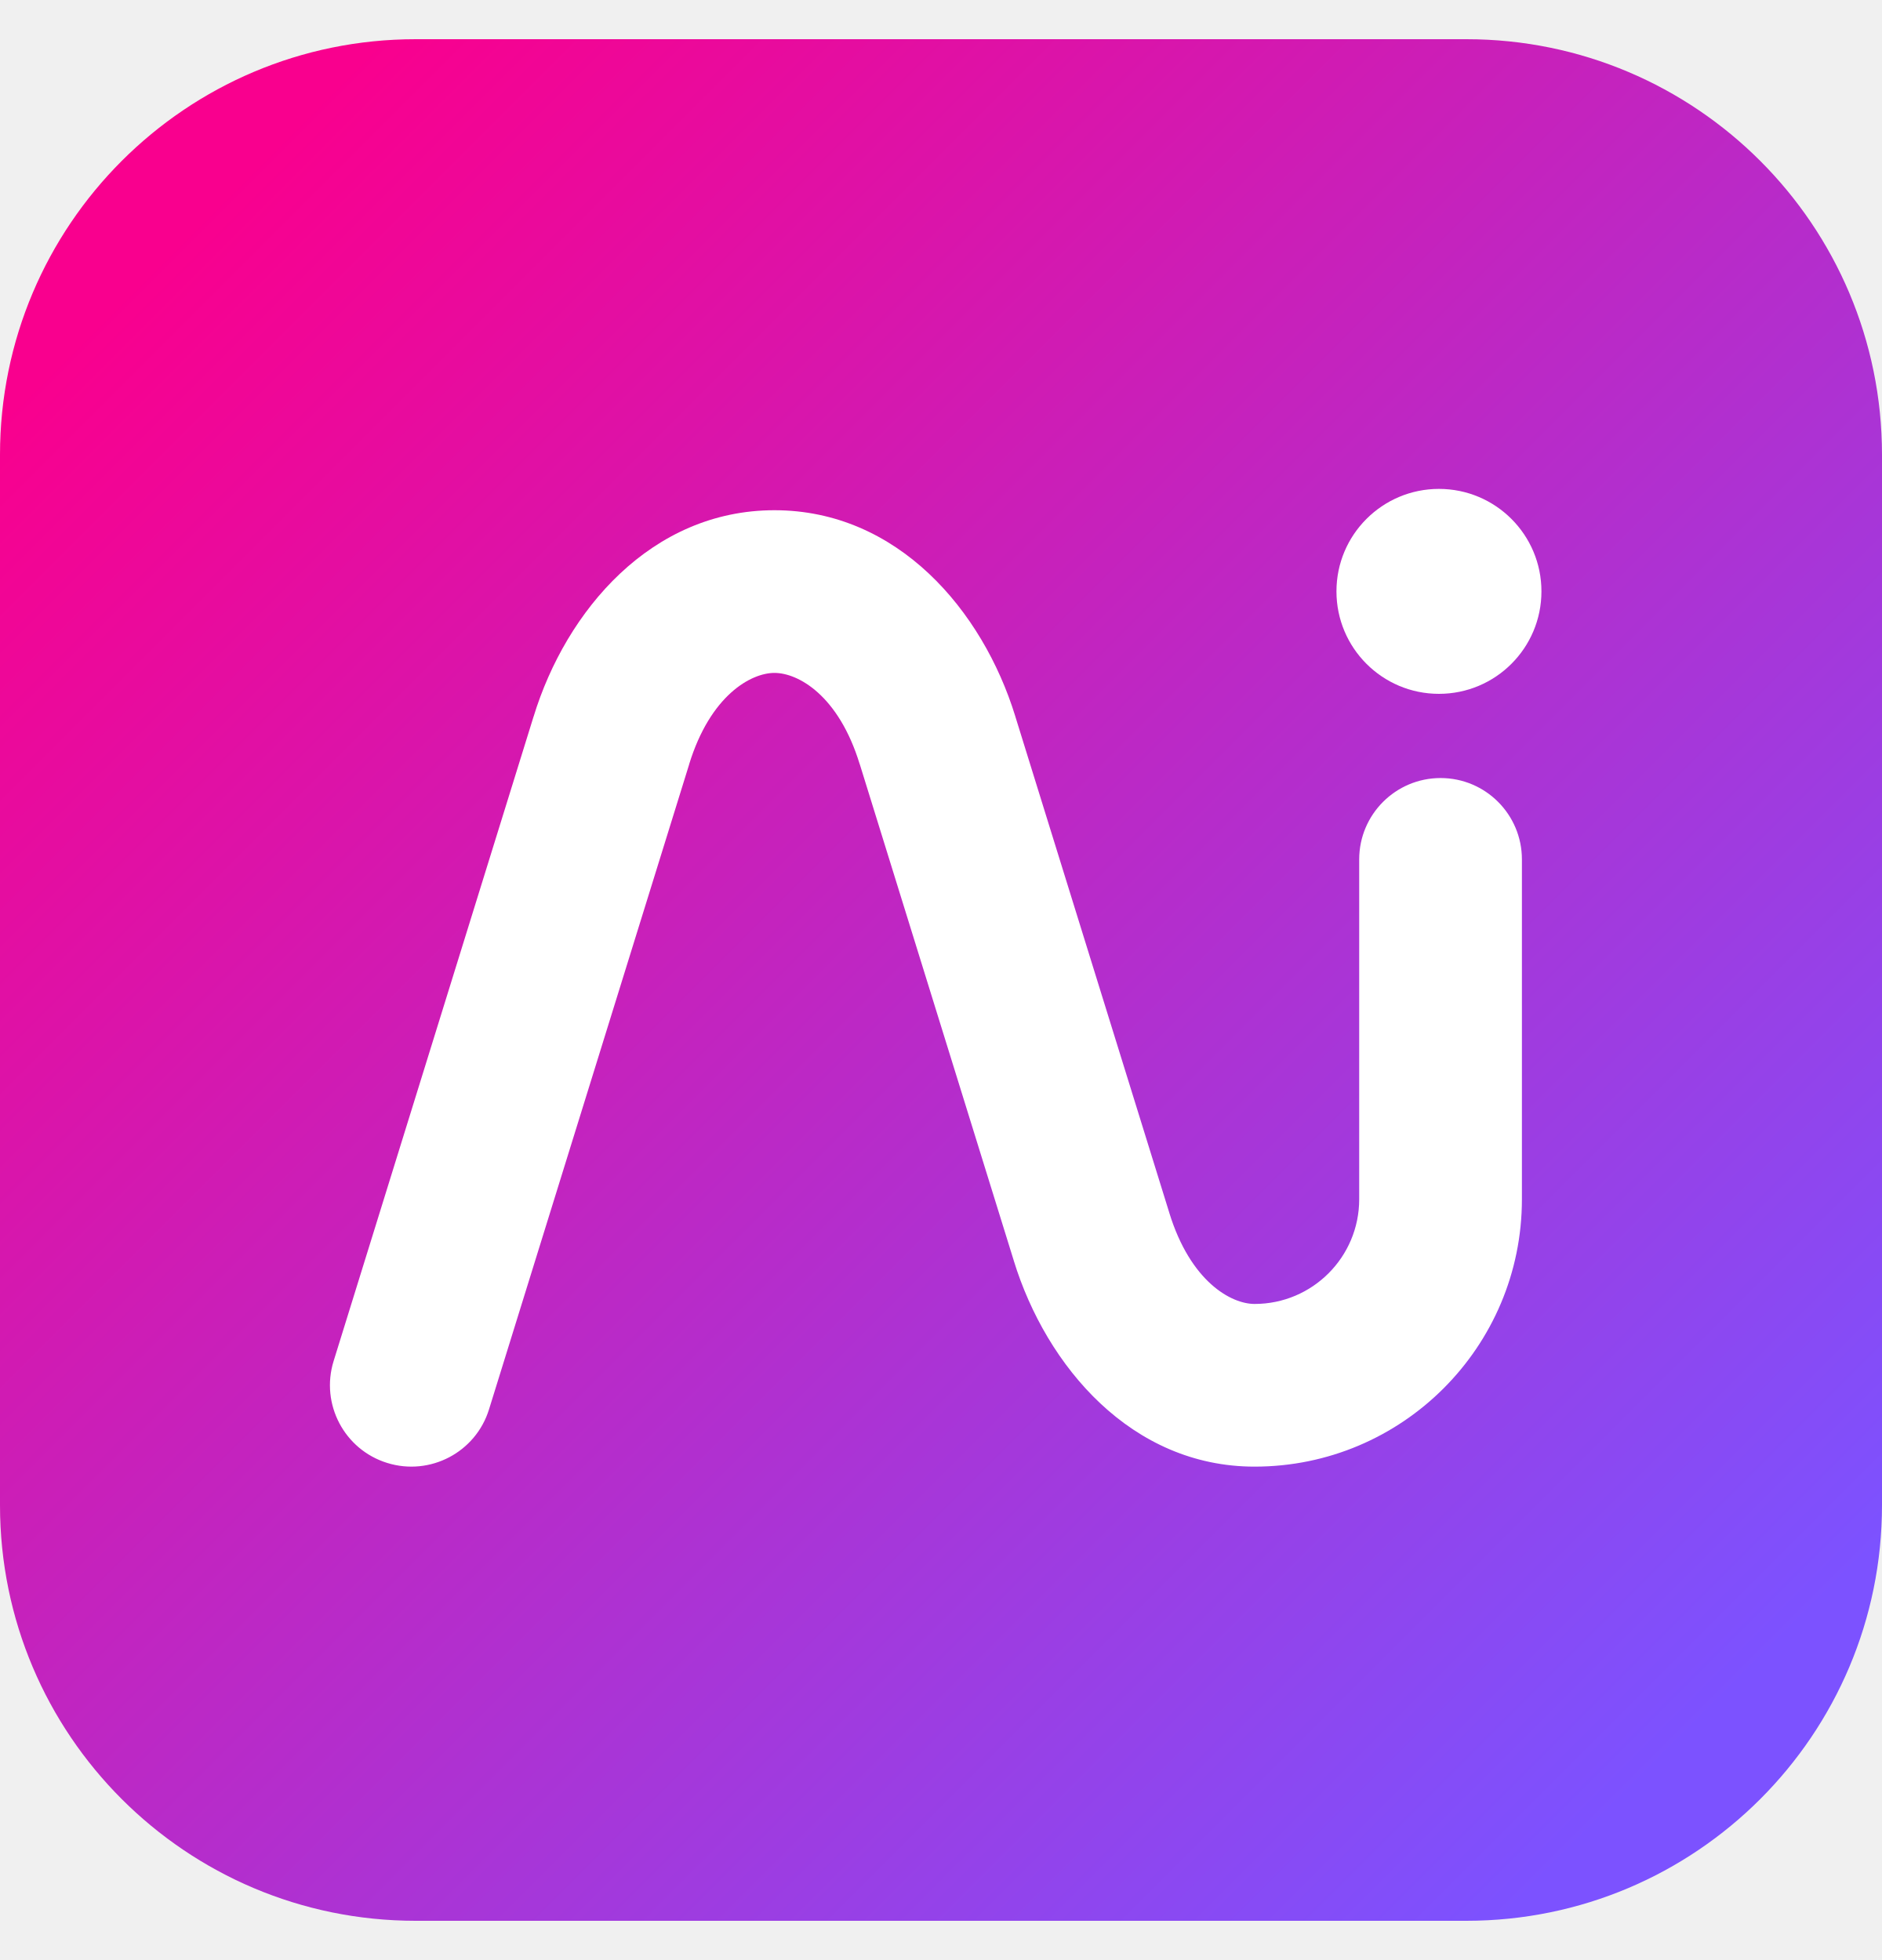
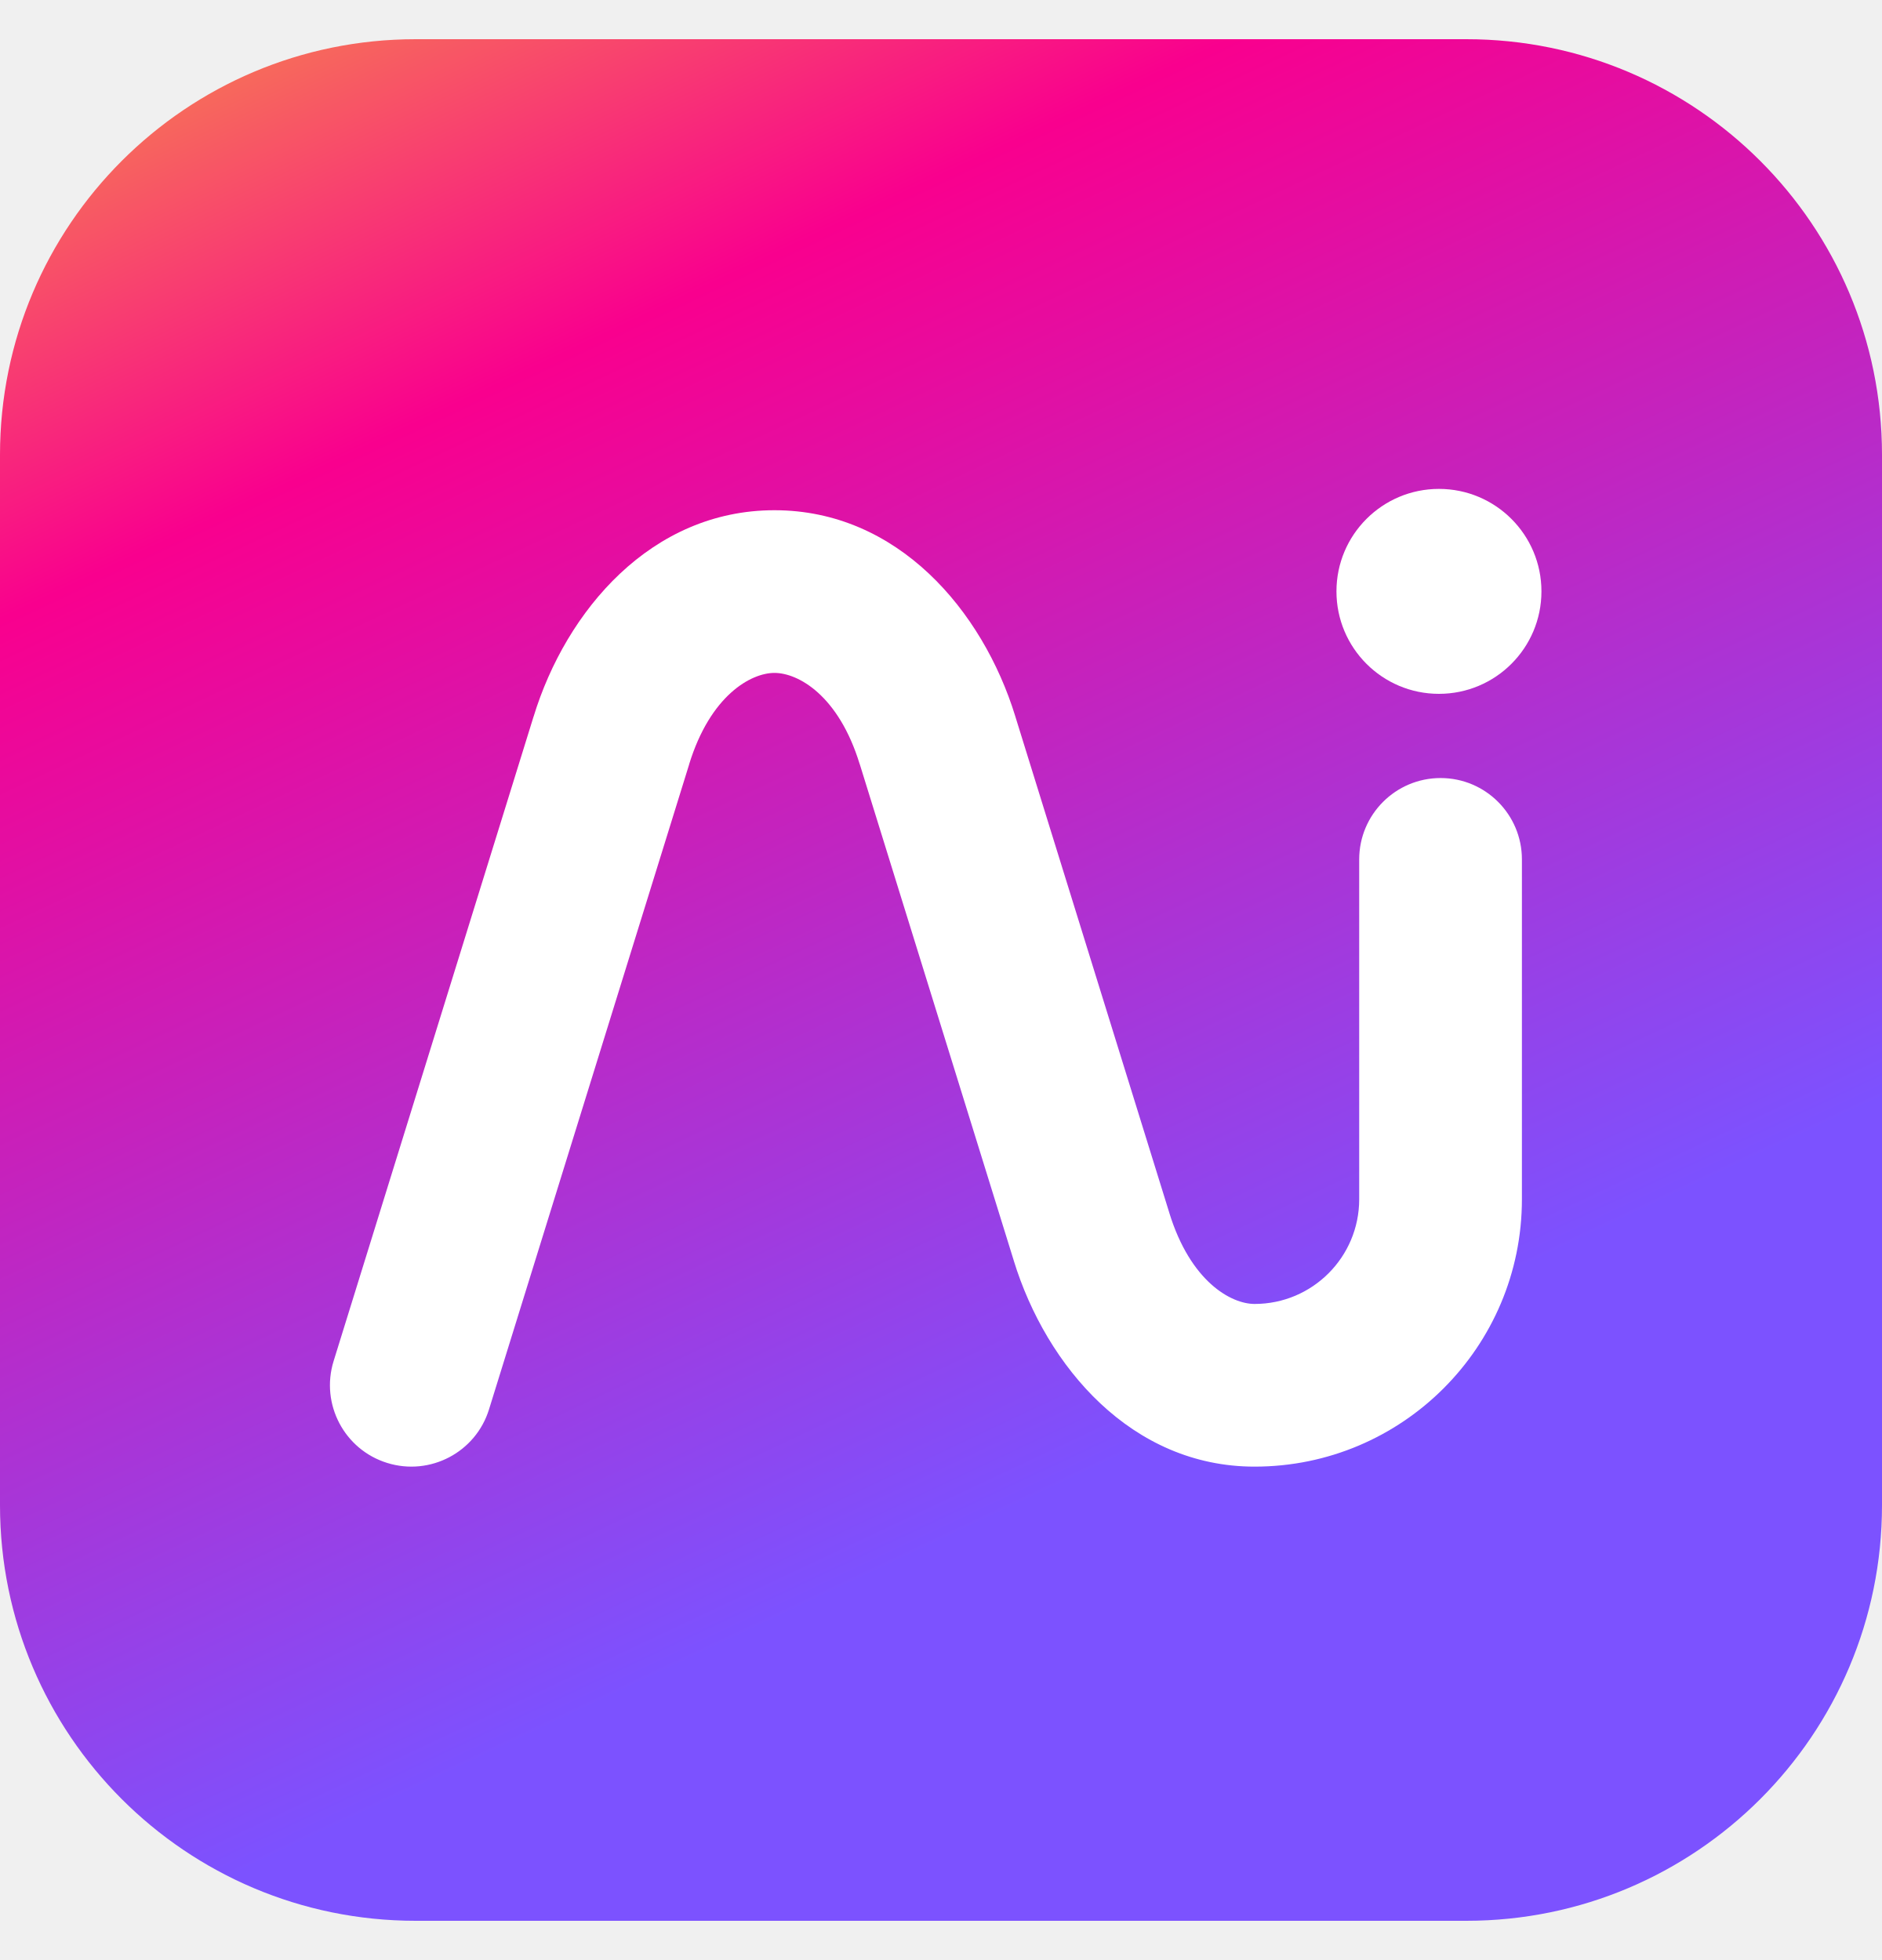
<svg xmlns="http://www.w3.org/2000/svg" width="24" height="25" viewBox="0 0 24 25" fill="none">
  <path d="M0 5.801C0 2.873 2.373 0.5 5.301 0.5H18.699C21.627 0.5 24 2.873 24 5.801V19.199C24 22.127 21.627 24.5 18.699 24.5H5.301C2.373 24.5 0 22.127 0 19.199V5.801Z" fill="url(#paint0_linear_13521_2891)" />
  <path d="M19.657 7.543C19.657 8.265 19.072 8.85 18.35 8.85C17.628 8.85 17.043 8.265 17.043 7.543C17.043 6.821 17.628 6.236 18.35 6.236C19.072 6.236 19.657 6.821 19.657 7.543Z" fill="white" />
  <path d="M8.788 9.749C9.058 8.87 9.576 8.583 9.876 8.583C10.178 8.583 10.694 8.868 10.963 9.746L10.964 9.747L12.928 16.079L12.928 16.08C13.344 17.431 14.431 18.707 15.999 18.707C17.882 18.707 19.408 17.18 19.408 15.297V10.962C19.408 10.389 18.944 9.924 18.371 9.924C17.798 9.924 17.333 10.389 17.333 10.962V15.297C17.333 16.034 16.736 16.632 15.999 16.632C15.698 16.632 15.181 16.346 14.911 15.469L14.911 15.468L12.947 9.136L12.947 9.135C12.531 7.785 11.446 6.508 9.876 6.508C8.306 6.508 7.219 7.787 6.805 9.139L6.804 9.141L4.254 17.362C4.085 17.909 4.391 18.491 4.938 18.66C5.485 18.83 6.067 18.524 6.236 17.977L8.788 9.751L8.788 9.749Z" fill="white" />
  <defs>
-     <linearGradient id="paint0_linear_13521_2891" x1="0" y1="0.5" x2="24" y2="24.5" gradientUnits="userSpaceOnUse">
-       <stop offset="0.1" stop-color="#F9008E" />
-       <stop offset="0.9" stop-color="#7C52FF" />
+     <linearGradient id="paint0_linear_13521_2891" x1="25.431" y1="24.498" x2="10.959" y2="-6.187" gradientUnits="userSpaceOnUse">
+       <stop offset="0.297" stop-color="#7C52FF" />
+       <stop offset="0.762" stop-color="#F9008E" />
+       <stop offset="1" stop-color="#F6AB3C" />
    </linearGradient>
  </defs>
</svg>
